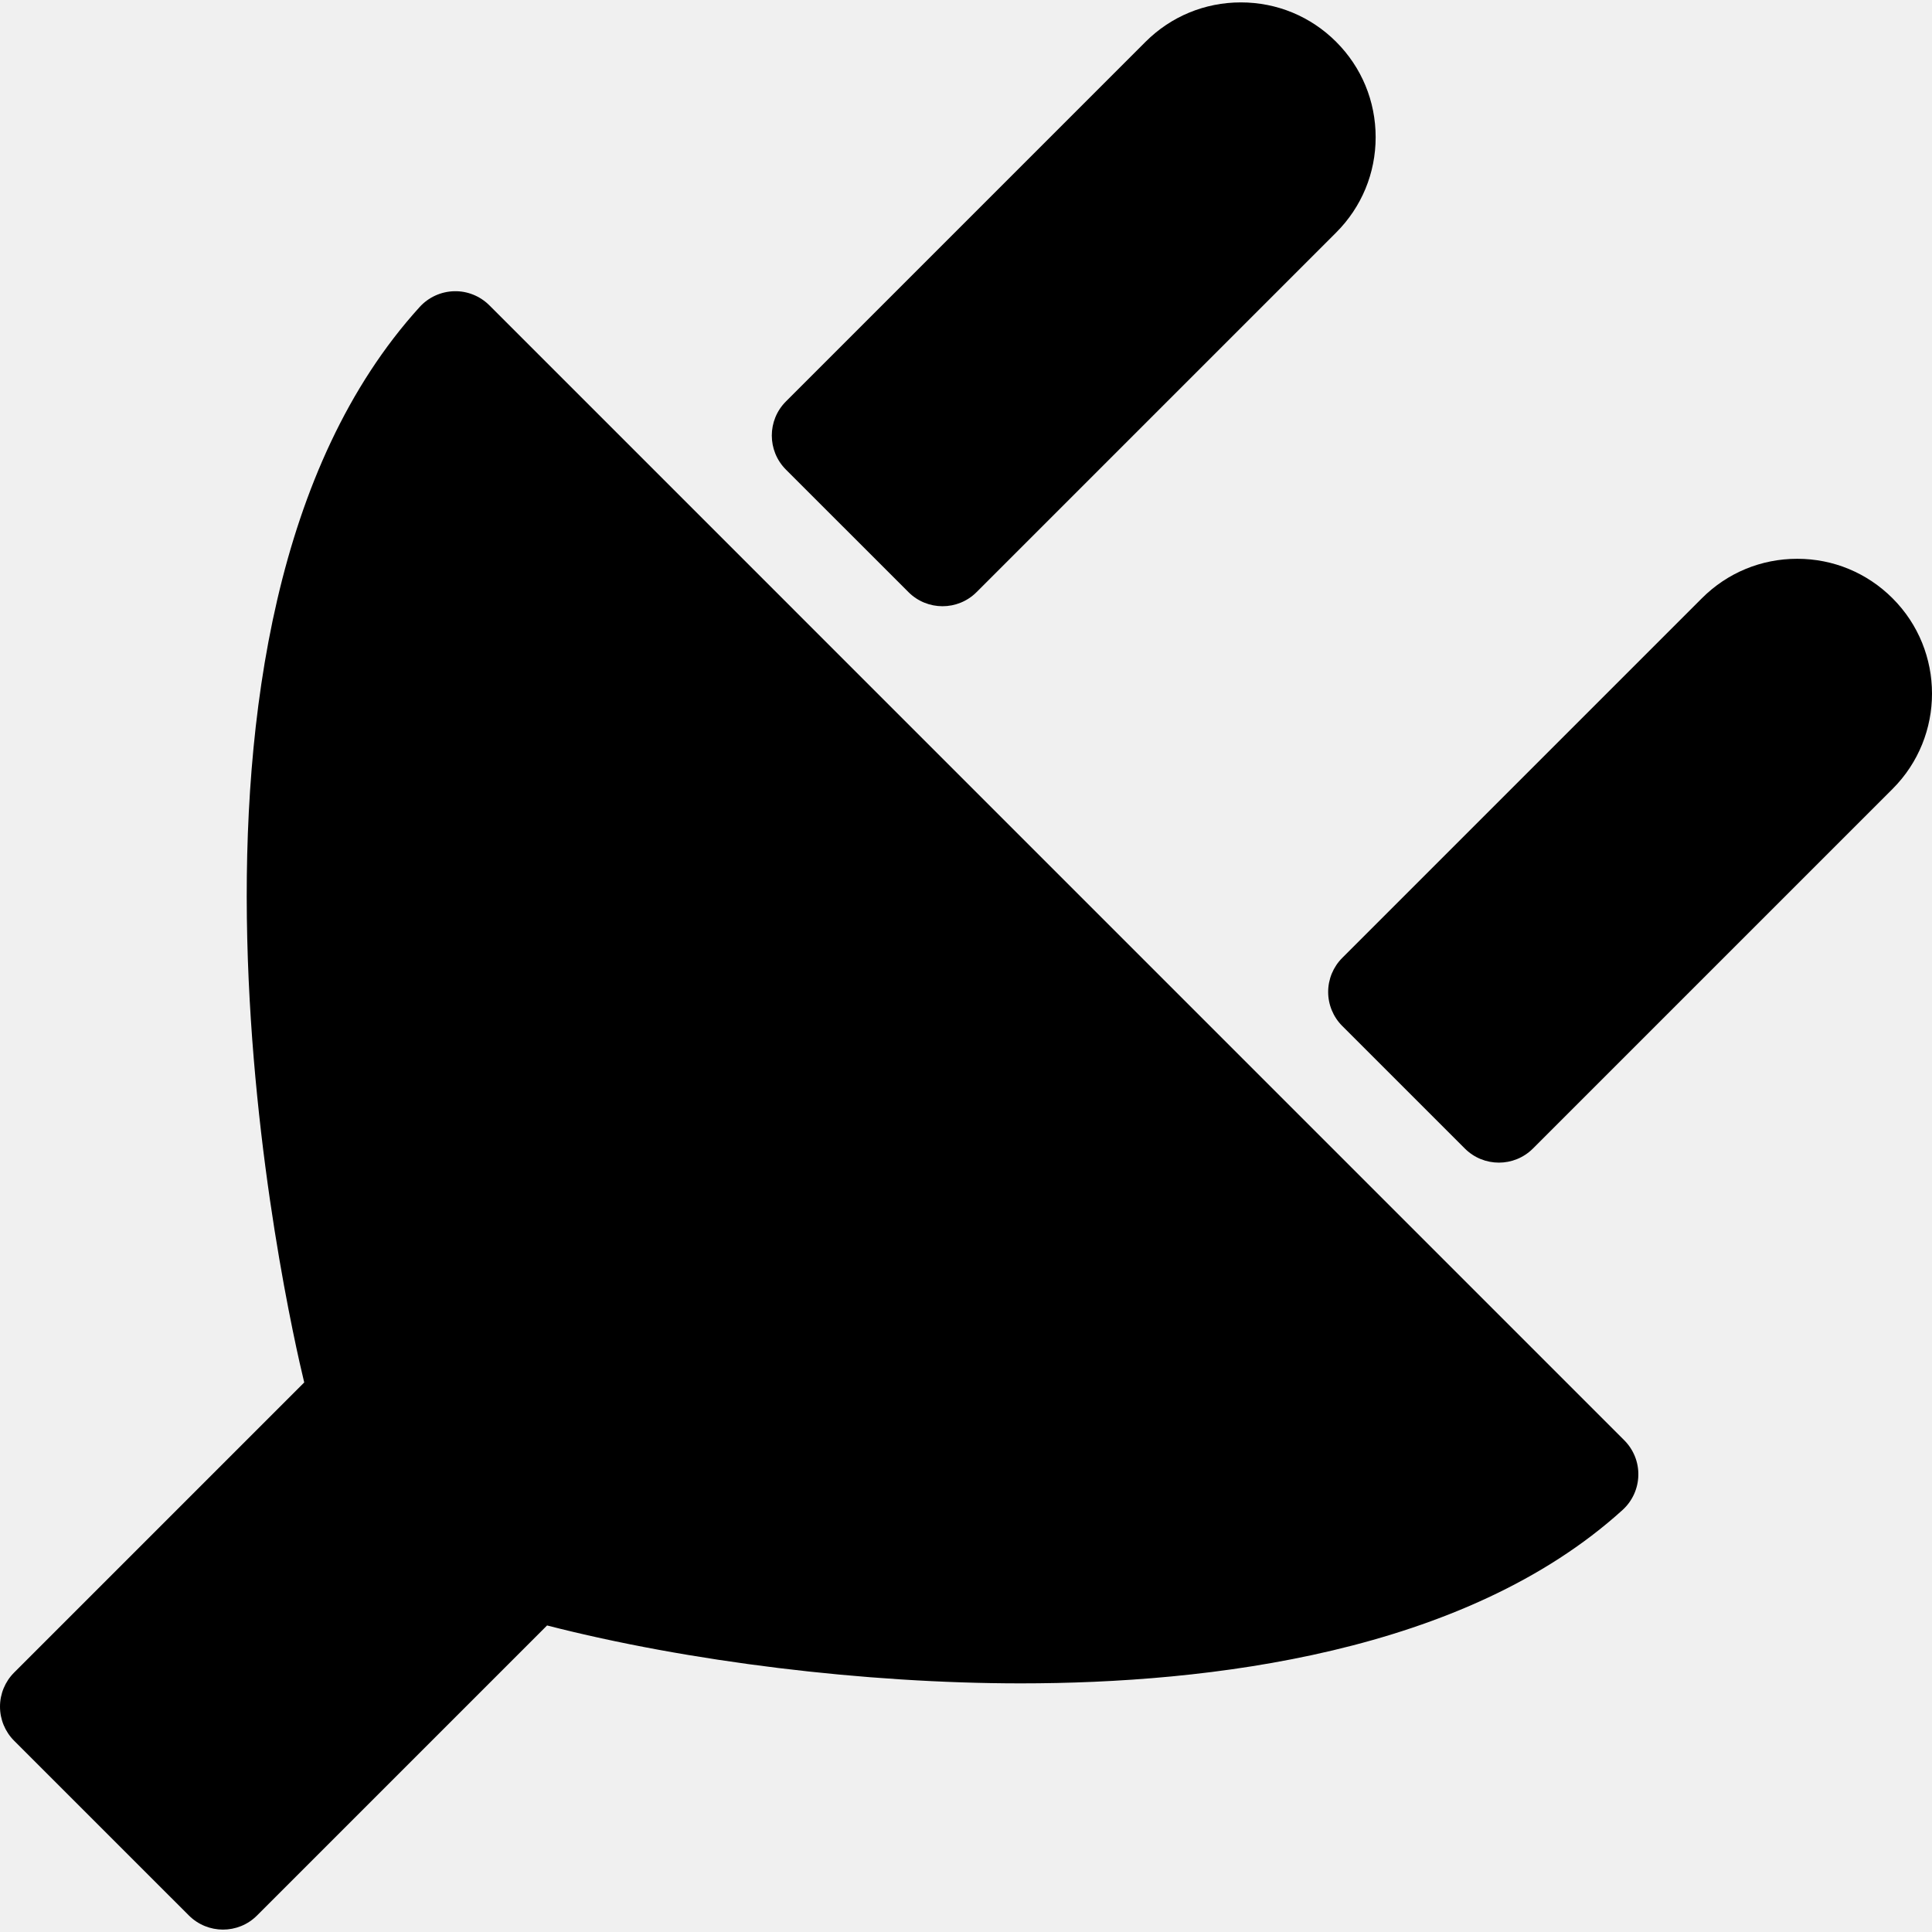
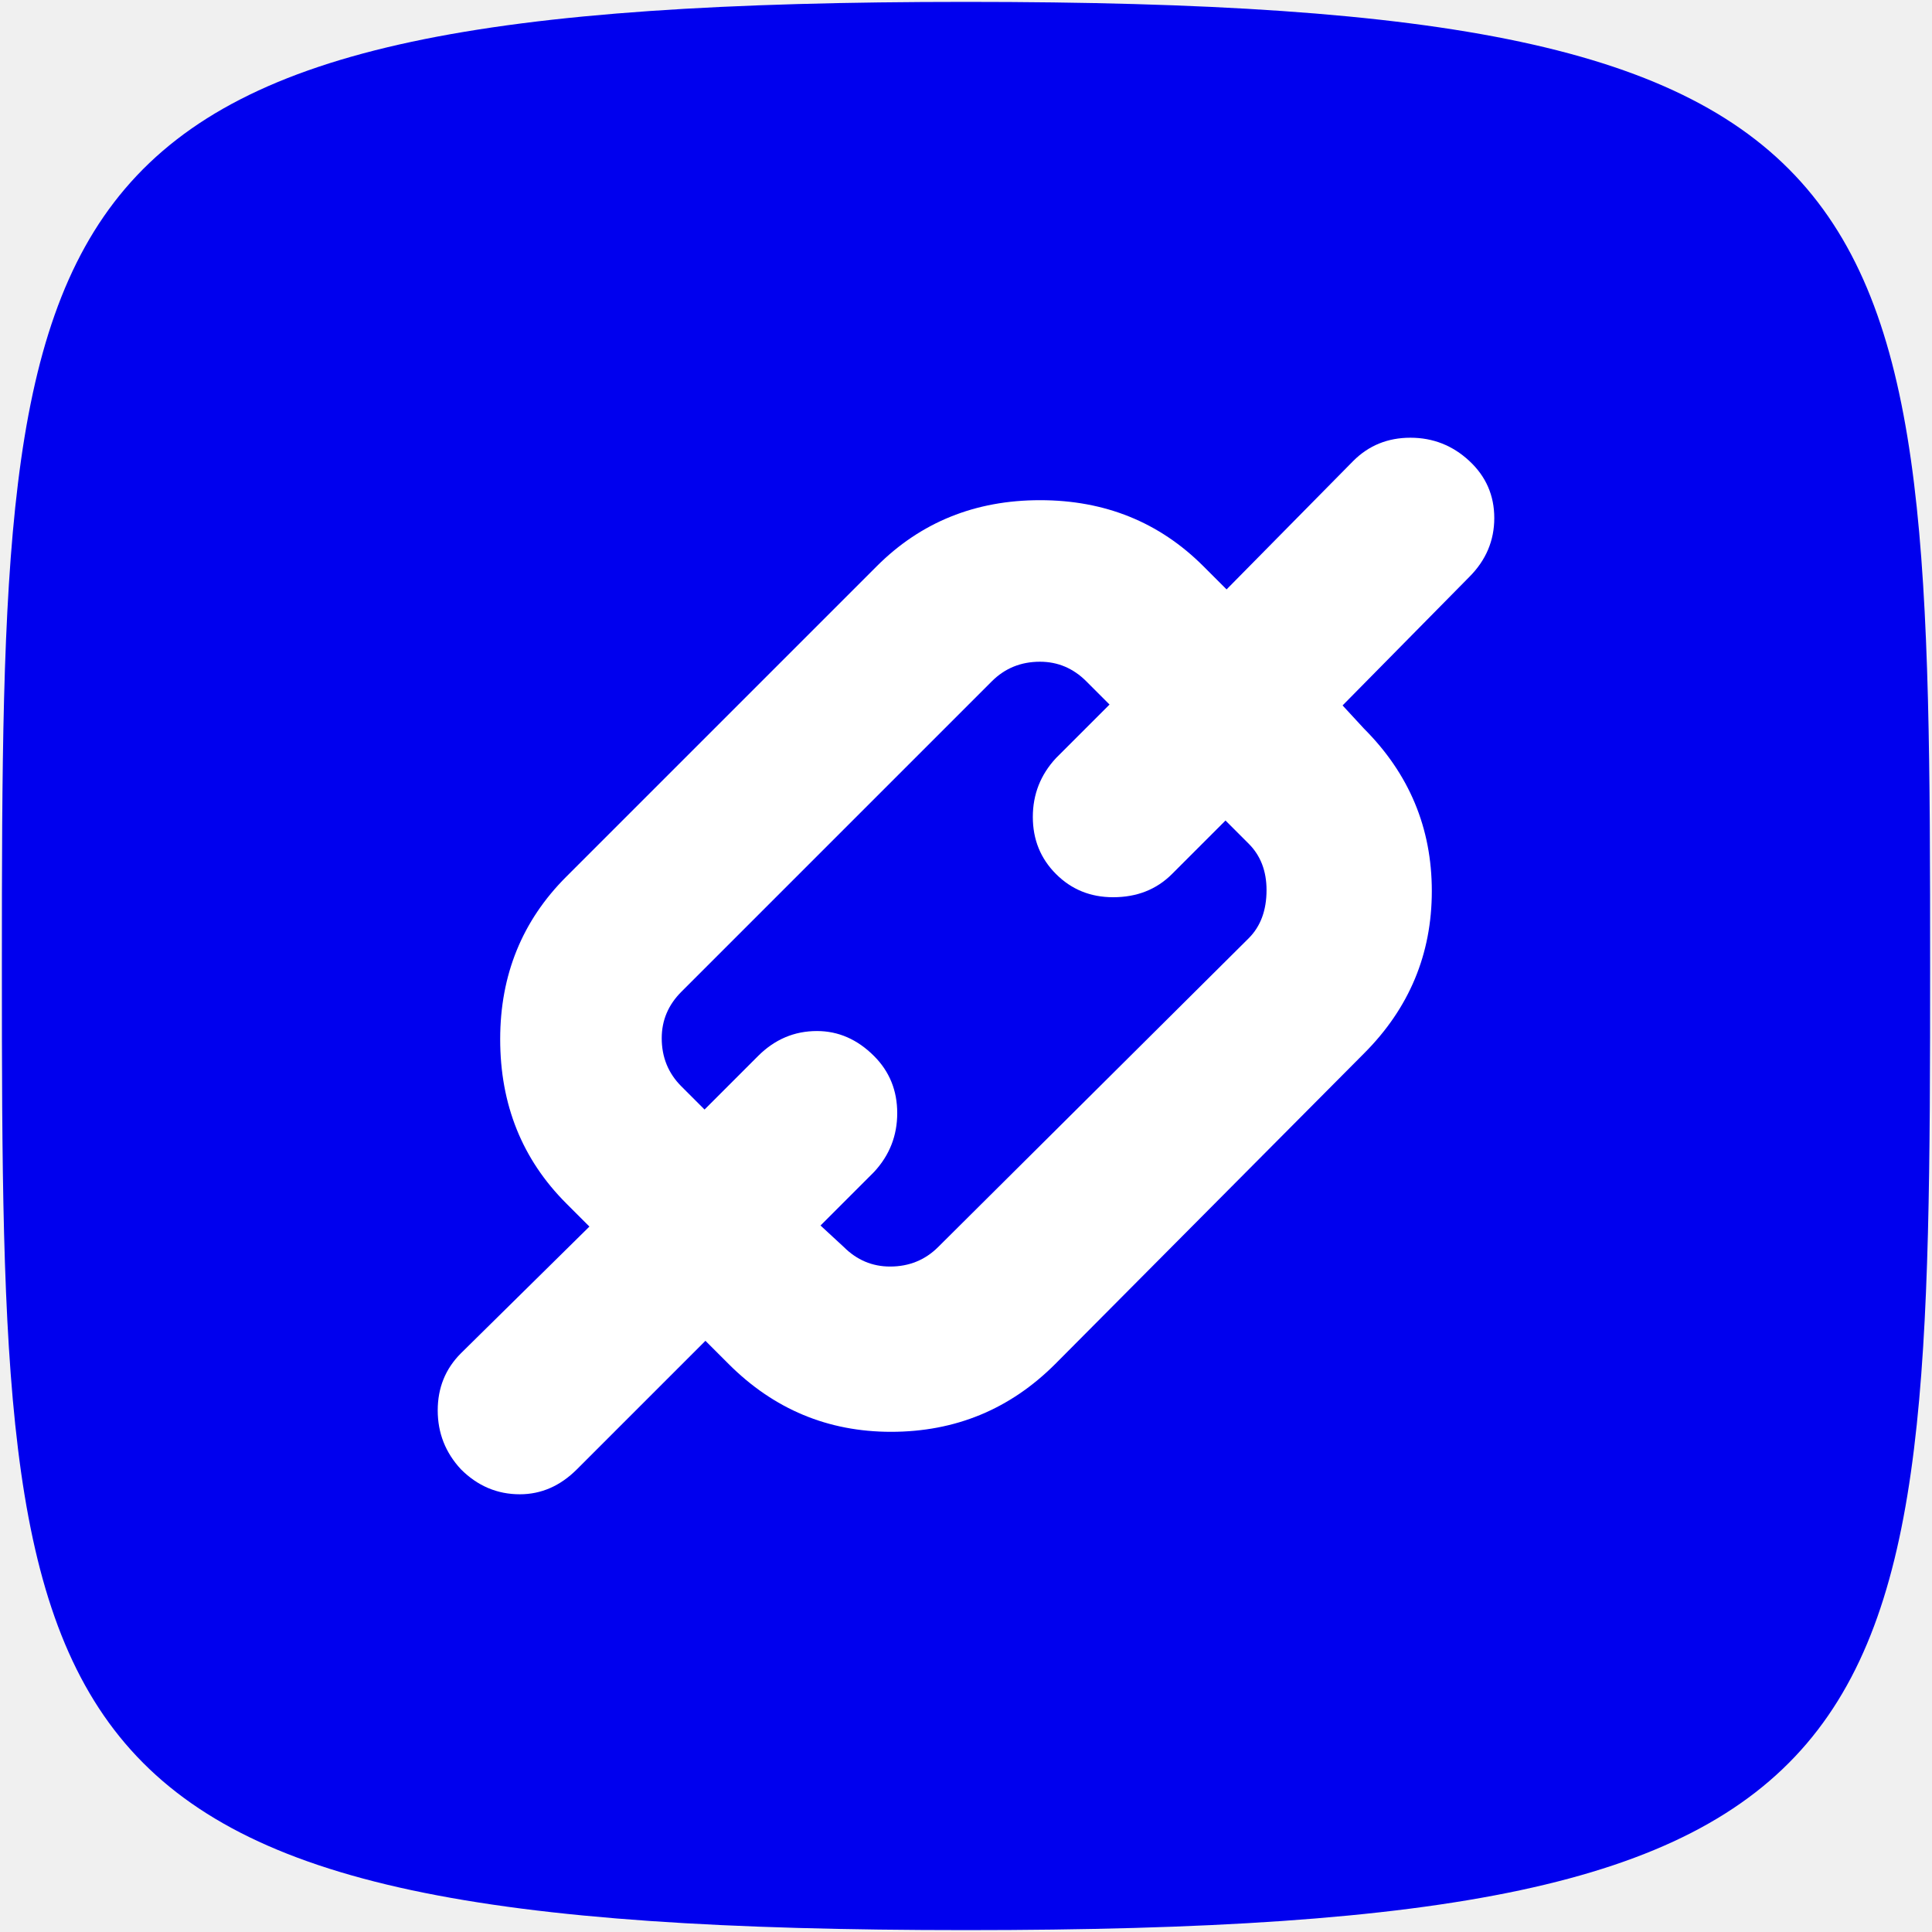
- <svg xmlns="http://www.w3.org/2000/svg" version="1.1" id="Capa_1" x="0px" y="0px" width="99.012px" height="99.012px" viewBox="0 0 99.012 99.012" style="enable-background:new 0 0 99.012 99.012;" xml:space="preserve">
-   <g>
-     <g>
-       <path d="M25.08,15.648c-0.478-0.478-1.135-0.742-1.805-0.723c-0.675,0.017-1.314,0.309-1.768,0.808    c-14.829,16.325-6.762,51.623-5.916,55.115L0.723,85.717C0.26,86.18,0,86.808,0,87.463c0,0.654,0.26,1.283,0.723,1.746    l8.958,8.957c0.482,0.48,1.114,0.723,1.746,0.723c0.631,0,1.264-0.24,1.745-0.723l14.865-14.864    c7.237,1.859,16.289,2.968,24.28,2.968c9.599,0,22.739-1.543,30.836-8.886c0.5-0.454,0.793-1.093,0.809-1.769    c0.018-0.676-0.245-1.328-0.723-1.805L25.08,15.648z" />
-       <path d="M46.557,30.345c0.482,0.482,1.114,0.723,1.746,0.723c0.632,0,1.264-0.241,1.746-0.724l18.428-18.428    c1.305-1.305,2.023-3.04,2.023-4.885c0-1.846-0.719-3.582-2.023-4.886c-1.305-1.305-3.039-2.022-4.885-2.022    c-1.845,0-3.581,0.718-4.887,2.022L40.277,20.574c-0.964,0.964-0.964,2.527,0,3.492L46.557,30.345z" />
-       <path d="M96.99,30.661c-1.305-1.305-3.039-2.024-4.885-2.024c-1.847,0-3.582,0.718-4.886,2.023L68.79,49.089    c-0.464,0.463-0.724,1.091-0.724,1.746s0.26,1.282,0.724,1.746l6.28,6.278c0.481,0.482,1.113,0.724,1.746,0.724    c0.631,0,1.264-0.241,1.746-0.724l18.43-18.429C99.686,37.735,99.686,33.353,96.99,30.661z" />
-     </g>
+ <svg xmlns="http://www.w3.org/2000/svg" width="1024px" height="1024px" viewBox="0 0 1024 1024" version="1.1">
+   <defs />
+   <g id="linkit" stroke="none" stroke-width="1" fill="none" fill-rule="evenodd">
+     <path d="M1,512 C1,929.495 4.944,1023 512,1023 C1019.056,1023 1023,929.495 1023,512 C1023,94.505 1019.056,1 512,1 C4.944,1 1,94.505 1,512 Z" id="bg" fill="#0000EE" />
+     <path d="M747.541,232 C759.523,232 769.928,236.099 778.757,244.297 C787.586,252.496 792,262.586 792,274.568 C792,286.55 787.586,296.955 778.757,305.784 L711.595,373.892 L722.946,386.189 C746.91,410.153 758.892,438.847 758.892,472.27 C758.892,505.694 746.91,534.387 722.946,558.351 L559.297,722.946 C535.333,746.91 506.324,758.892 472.27,758.892 C438.847,758.892 410.153,746.91 386.189,722.946 L373.892,710.649 L305.784,778.757 C296.955,787.586 286.865,792 275.514,792 C263.531,792 253.126,787.586 244.297,778.757 C236.099,769.928 232,759.523 232,747.541 C232,735.559 236.099,725.469 244.297,717.27 L312.405,650.108 L300.108,637.811 C276.775,614.477 265.108,585.469 265.108,550.784 C265.108,516.73 276.775,488.036 300.108,464.703 L464.703,300.108 C488.036,276.775 516.887,265.108 551.257,265.108 C585.626,265.108 614.477,276.775 637.811,300.108 L650.108,312.405 L717.27,244.297 C725.469,236.099 735.558,232 747.541,232 Z M661.837,497.299 C668.141,490.995 671.293,482.484 671.293,471.767 C671.293,461.681 668.141,453.485 661.837,447.181 L649.544,434.888 L621.175,463.257 C612.98,471.452 602.578,475.55 589.97,475.55 C577.992,475.55 567.906,471.452 559.71,463.257 C551.515,455.061 547.417,444.975 547.417,432.997 C547.417,421.019 551.515,410.617 559.71,401.791 L588.079,373.423 L575.786,361.13 C568.851,354.195 560.656,350.728 551.199,350.728 C541.113,350.728 532.602,354.195 525.668,361.13 L361.13,525.668 C354.195,532.602 350.728,540.798 350.728,550.254 C350.728,560.341 354.195,568.851 361.13,575.786 L373.423,588.079 L401.791,559.71 C410.617,550.884 421.019,546.471 432.997,546.471 C444.344,546.471 454.431,550.884 463.257,559.71 C471.452,567.906 475.55,577.992 475.55,589.97 C475.55,601.948 471.452,612.35 463.257,621.175 L434.888,649.544 L447.181,660.891 C454.116,667.826 462.311,671.293 471.767,671.293 C481.854,671.293 490.365,667.826 497.299,660.891 L661.837,497.299 Z" id="icon" fill="#FFFFFF" />
  </g>
-   <g>
- </g>
-   <g>
- </g>
-   <g>
- </g>
-   <g>
- </g>
-   <g>
- </g>
-   <g>
- </g>
-   <g>
- </g>
-   <g>
- </g>
-   <g>
- </g>
-   <g>
- </g>
-   <g>
- </g>
-   <g>
- </g>
-   <g>
- </g>
-   <g>
- </g>
-   <g>
- </g>
</svg>
